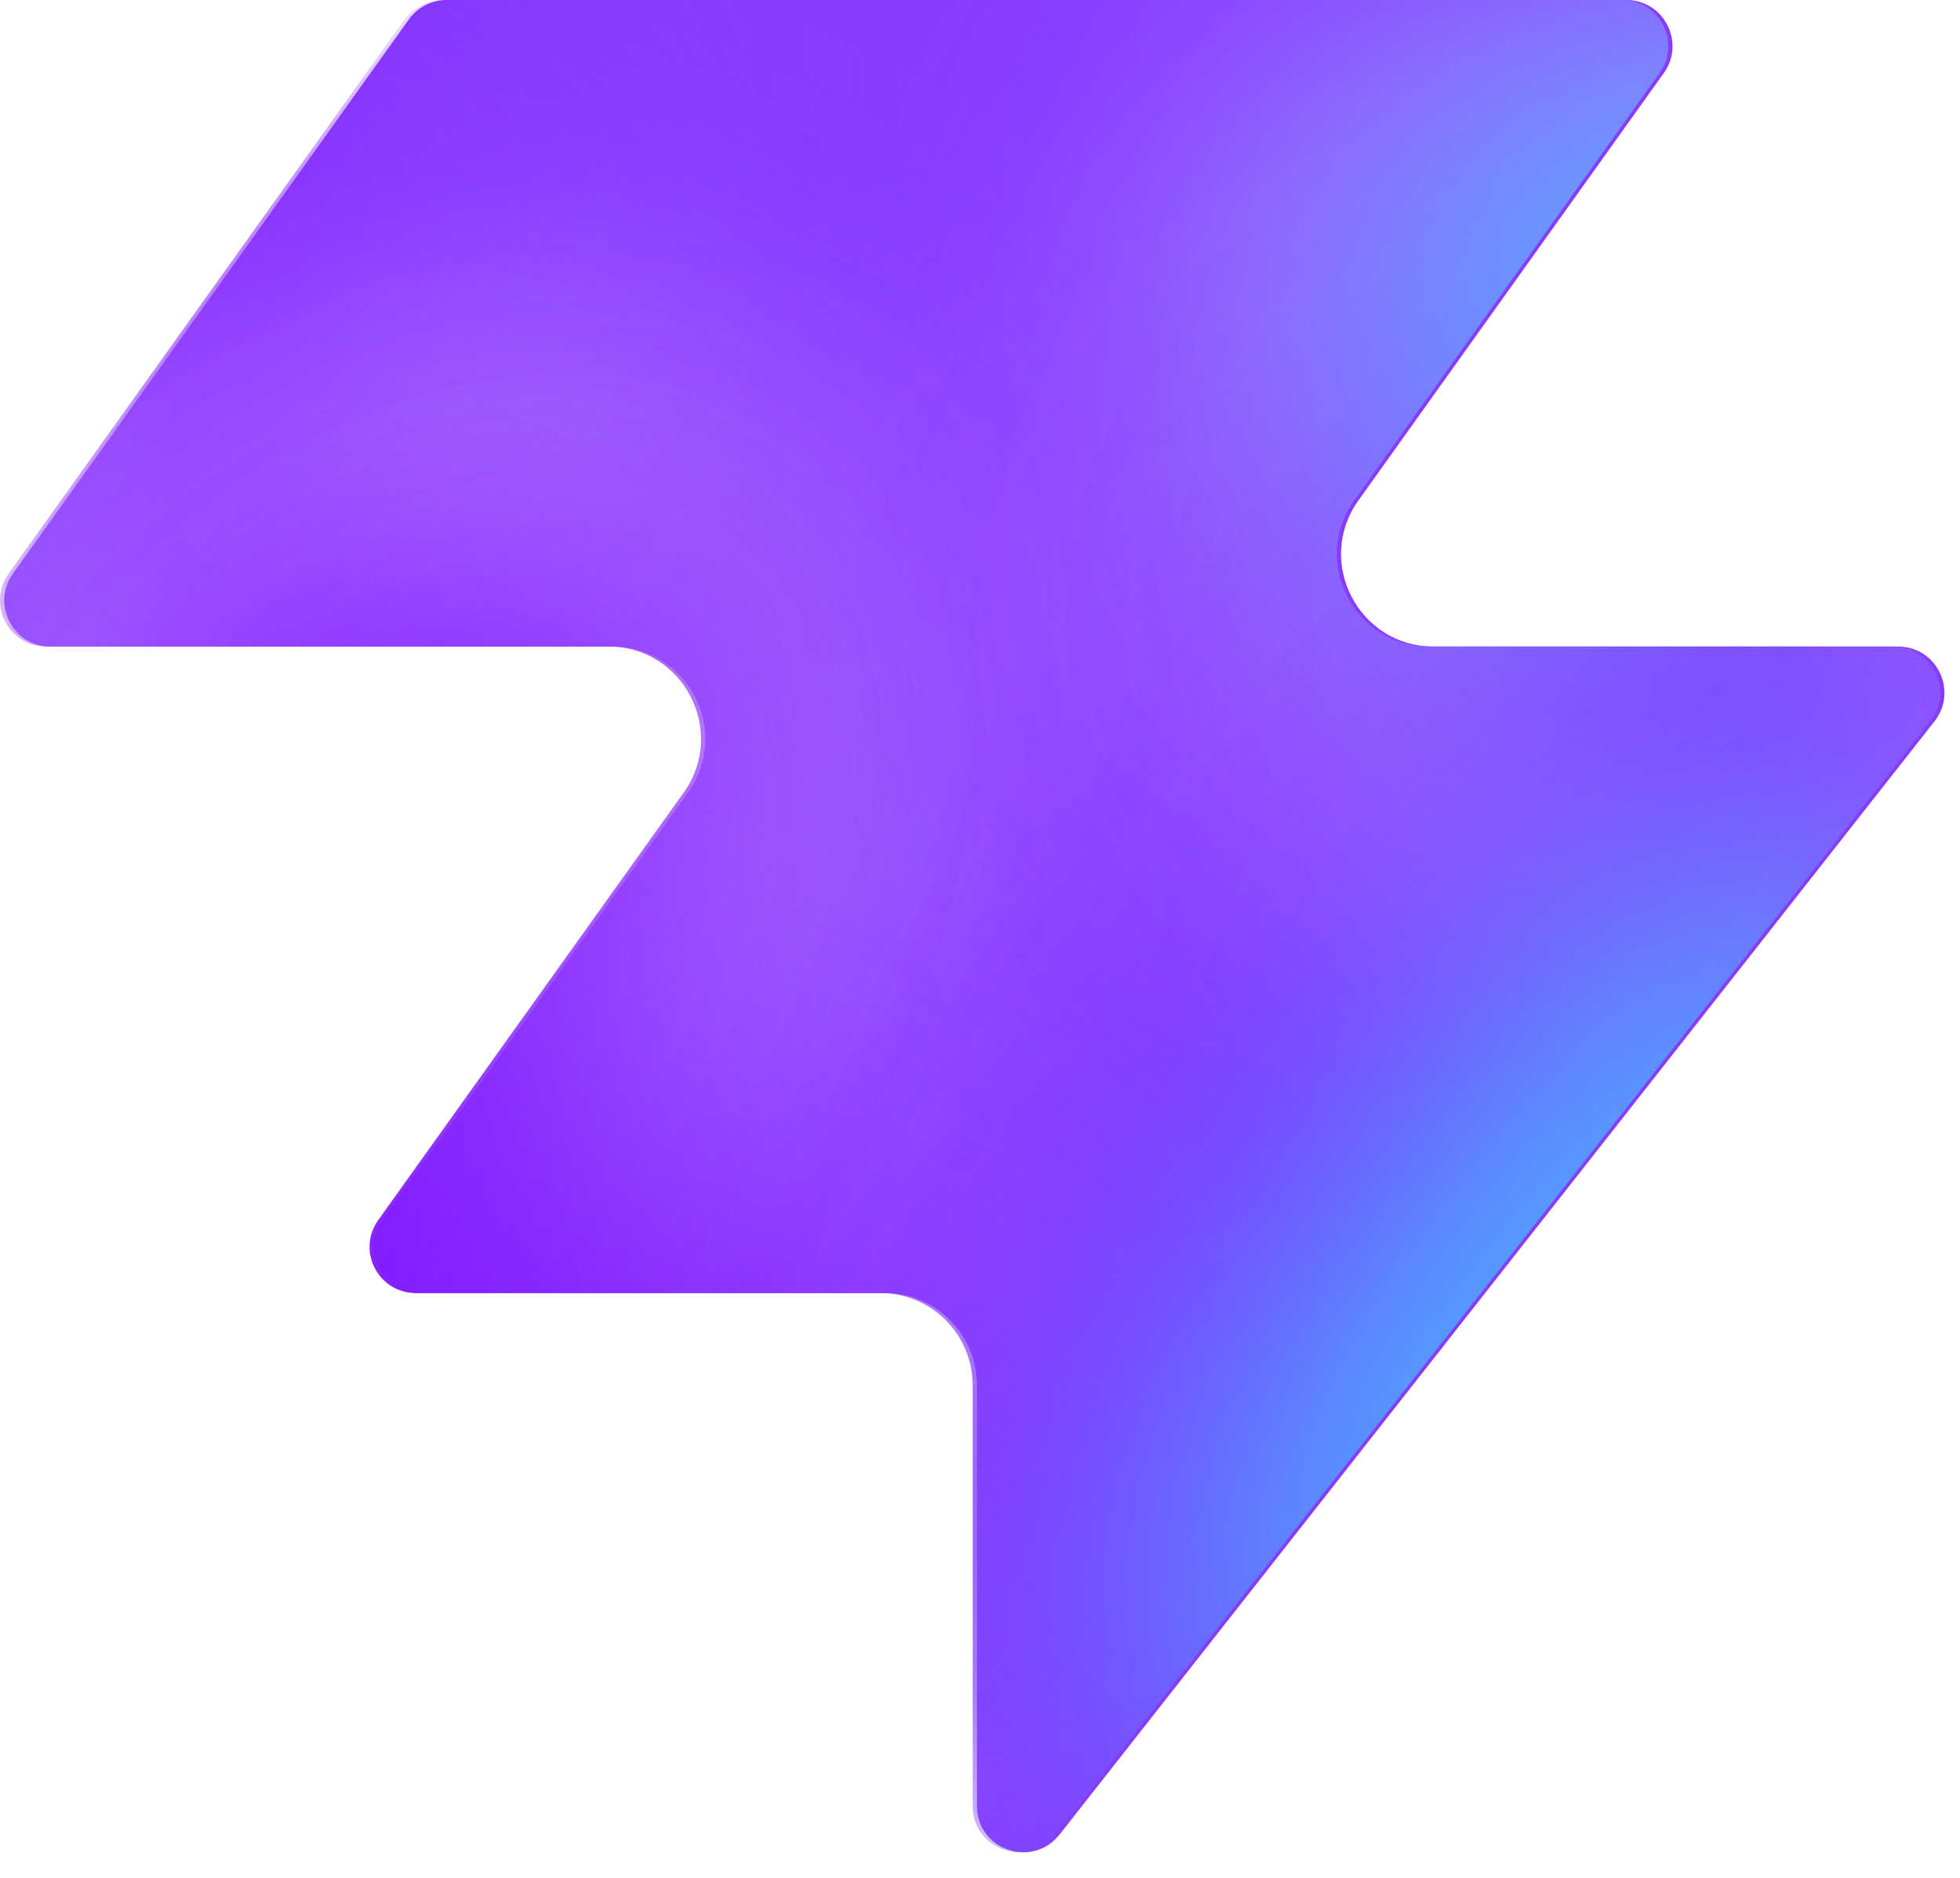
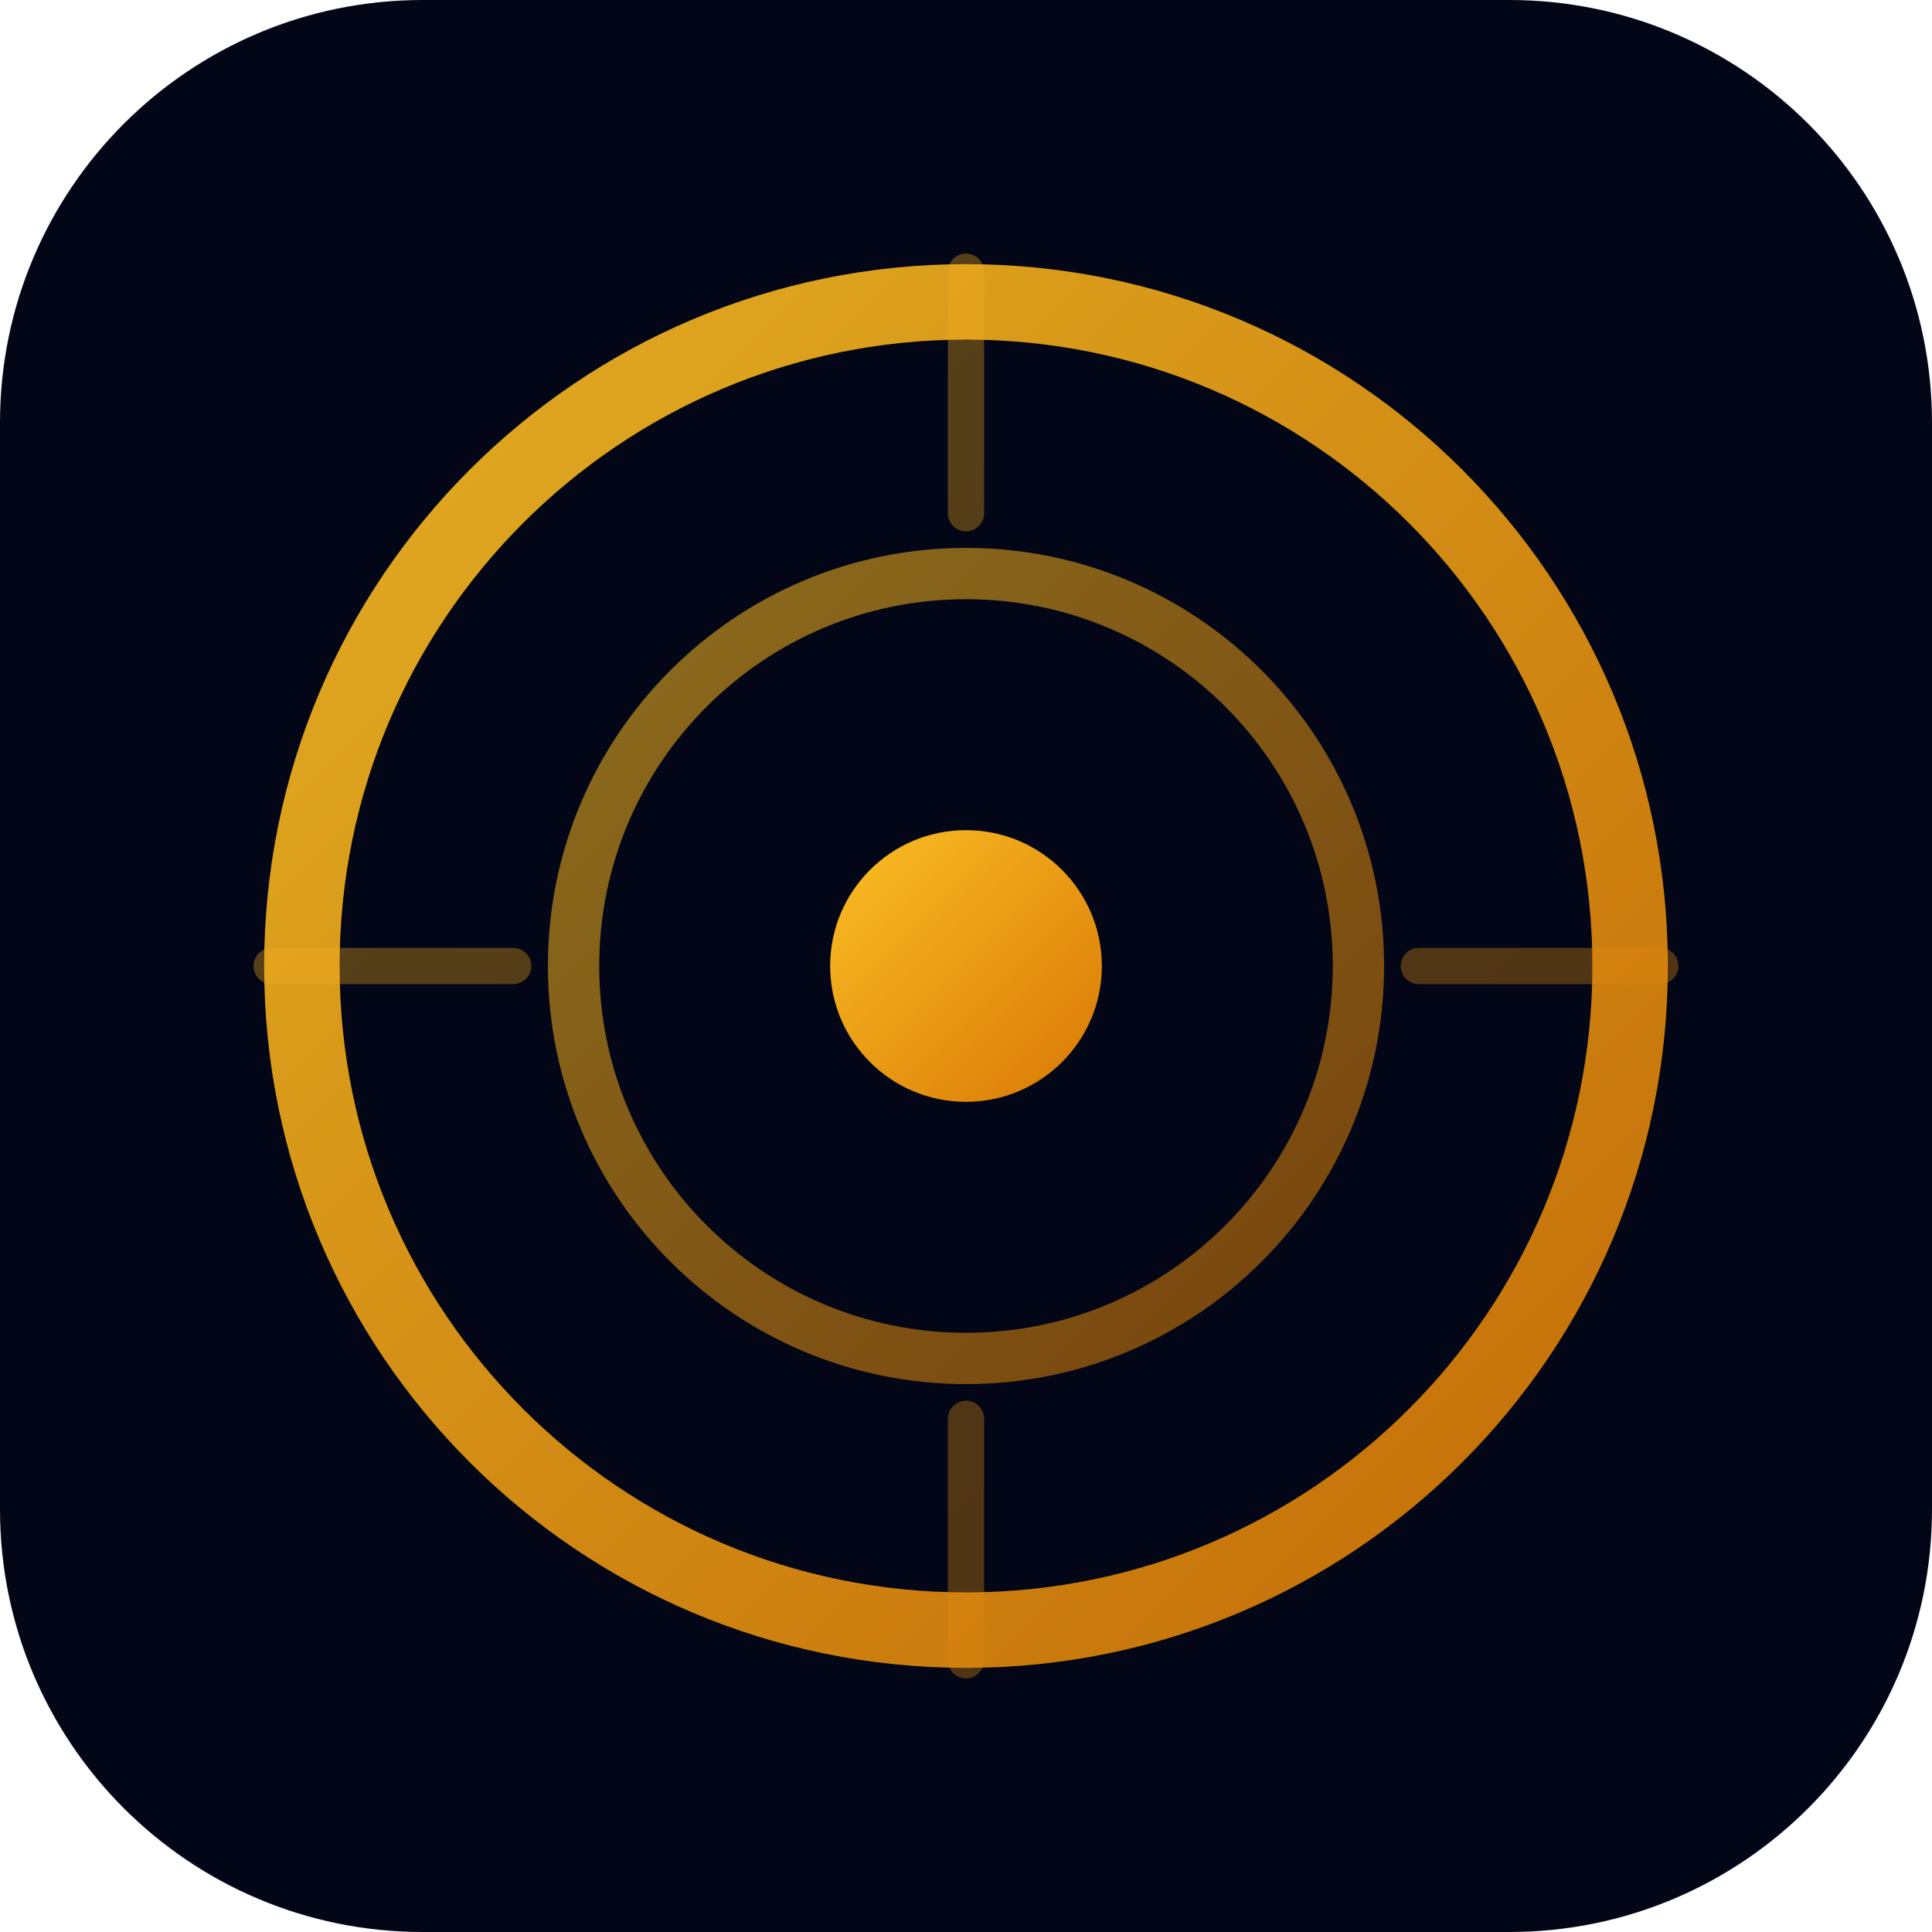
- <svg xmlns="http://www.w3.org/2000/svg" width="48" height="46" fill="none" viewBox="0 0 48 46">
-   <path fill="#863bff" d="M25.946 44.938c-.664.845-2.021.375-2.021-.698V33.937a2.26 2.26 0 0 0-2.262-2.262H10.287c-.92 0-1.456-1.04-.92-1.788l7.48-10.471c1.07-1.497 0-3.578-1.842-3.578H1.237c-.92 0-1.456-1.04-.92-1.788L10.013.474c.214-.297.556-.474.92-.474h28.894c.92 0 1.456 1.04.92 1.788l-7.48 10.471c-1.07 1.498 0 3.579 1.842 3.579h11.377c.943 0 1.473 1.088.89 1.83L25.947 44.94z" style="fill:#863bff;fill:color(display-p3 .525 .23 1);fill-opacity:1" />
-   <mask id="a" width="48" height="46" x="0" y="0" maskUnits="userSpaceOnUse" style="mask-type:alpha">
-     <path fill="#000" d="M25.842 44.938c-.664.844-2.021.375-2.021-.698V33.937a2.26 2.26 0 0 0-2.262-2.262H10.183c-.92 0-1.456-1.04-.92-1.788l7.48-10.471c1.07-1.498 0-3.579-1.842-3.579H1.133c-.92 0-1.456-1.04-.92-1.787L9.91.473c.214-.297.556-.474.92-.474h28.894c.92 0 1.456 1.04.92 1.788l-7.48 10.471c-1.07 1.498 0 3.578 1.842 3.578h11.377c.943 0 1.473 1.088.89 1.832L25.843 44.94z" style="fill:#000;fill-opacity:1" />
-   </mask>
-   <g mask="url(#a)">
-     <g filter="url(#b)">
-       <ellipse cx="5.508" cy="14.704" fill="#ede6ff" rx="5.508" ry="14.704" style="fill:#ede6ff;fill:color(display-p3 .927 .903 1);fill-opacity:1" transform="matrix(.00324 1 1 -.00324 -4.47 31.516)" />
-     </g>
-     <g filter="url(#c)">
-       <ellipse cx="10.399" cy="29.851" fill="#ede6ff" rx="10.399" ry="29.851" style="fill:#ede6ff;fill:color(display-p3 .927 .903 1);fill-opacity:1" transform="matrix(.00324 1 1 -.00324 -39.328 7.883)" />
-     </g>
-     <g filter="url(#d)">
-       <ellipse cx="5.508" cy="30.487" fill="#7e14ff" rx="5.508" ry="30.487" style="fill:#7e14ff;fill:color(display-p3 .492 .077 1);fill-opacity:1" transform="rotate(89.814 -25.913 -14.639)scale(1 -1)" />
-     </g>
-     <g filter="url(#e)">
-       <ellipse cx="5.508" cy="30.599" fill="#7e14ff" rx="5.508" ry="30.599" style="fill:#7e14ff;fill:color(display-p3 .492 .077 1);fill-opacity:1" transform="rotate(89.814 -32.644 -3.334)scale(1 -1)" />
-     </g>
-     <g filter="url(#f)">
-       <ellipse cx="5.508" cy="30.599" fill="#7e14ff" rx="5.508" ry="30.599" style="fill:#7e14ff;fill:color(display-p3 .492 .077 1);fill-opacity:1" transform="matrix(.00324 1 1 -.00324 -34.34 30.47)" />
-     </g>
-     <g filter="url(#g)">
-       <ellipse cx="14.072" cy="22.078" fill="#ede6ff" rx="14.072" ry="22.078" style="fill:#ede6ff;fill:color(display-p3 .927 .903 1);fill-opacity:1" transform="rotate(93.35 24.506 48.493)scale(-1 1)" />
-     </g>
-     <g filter="url(#h)">
-       <ellipse cx="3.47" cy="21.501" fill="#7e14ff" rx="3.47" ry="21.501" style="fill:#7e14ff;fill:color(display-p3 .492 .077 1);fill-opacity:1" transform="rotate(89.009 28.708 47.59)scale(-1 1)" />
-     </g>
-     <g filter="url(#i)">
-       <ellipse cx="3.47" cy="21.501" fill="#7e14ff" rx="3.47" ry="21.501" style="fill:#7e14ff;fill:color(display-p3 .492 .077 1);fill-opacity:1" transform="rotate(89.009 28.708 47.59)scale(-1 1)" />
-     </g>
-     <g filter="url(#j)">
-       <ellipse cx=".387" cy="8.972" fill="#7e14ff" rx="4.407" ry="29.108" style="fill:#7e14ff;fill:color(display-p3 .492 .077 1);fill-opacity:1" transform="rotate(39.51 .387 8.972)" />
-     </g>
-     <g filter="url(#k)">
-       <ellipse cx="47.523" cy="-6.092" fill="#7e14ff" rx="4.407" ry="29.108" style="fill:#7e14ff;fill:color(display-p3 .492 .077 1);fill-opacity:1" transform="rotate(37.892 47.523 -6.092)" />
-     </g>
-     <g filter="url(#l)">
-       <ellipse cx="41.412" cy="6.333" fill="#47bfff" rx="5.971" ry="9.665" style="fill:#47bfff;fill:color(display-p3 .28 .748 1);fill-opacity:1" transform="rotate(37.892 41.412 6.333)" />
-     </g>
-     <g filter="url(#m)">
-       <ellipse cx="-1.879" cy="38.332" fill="#7e14ff" rx="4.407" ry="29.108" style="fill:#7e14ff;fill:color(display-p3 .492 .077 1);fill-opacity:1" transform="rotate(37.892 -1.88 38.332)" />
-     </g>
-     <g filter="url(#n)">
-       <ellipse cx="-1.879" cy="38.332" fill="#7e14ff" rx="4.407" ry="29.108" style="fill:#7e14ff;fill:color(display-p3 .492 .077 1);fill-opacity:1" transform="rotate(37.892 -1.88 38.332)" />
-     </g>
-     <g filter="url(#o)">
-       <ellipse cx="35.651" cy="29.907" fill="#7e14ff" rx="4.407" ry="29.108" style="fill:#7e14ff;fill:color(display-p3 .492 .077 1);fill-opacity:1" transform="rotate(37.892 35.651 29.907)" />
-     </g>
-     <g filter="url(#p)">
-       <ellipse cx="38.418" cy="32.4" fill="#47bfff" rx="5.971" ry="15.297" style="fill:#47bfff;fill:color(display-p3 .28 .748 1);fill-opacity:1" transform="rotate(37.892 38.418 32.4)" />
-     </g>
-   </g>
+ <svg xmlns="http://www.w3.org/2000/svg" viewBox="0 0 32 32" role="img" aria-label="Gita Explorer">
  <defs>
-     <filter id="b" width="60.045" height="41.654" x="-19.77" y="16.149" color-interpolation-filters="sRGB" filterUnits="userSpaceOnUse">
-       <feFlood flood-opacity="0" result="BackgroundImageFix" />
-       <feBlend in="SourceGraphic" in2="BackgroundImageFix" result="shape" />
-       <feGaussianBlur result="effect1_foregroundBlur_2002_17158" stdDeviation="7.659" />
-     </filter>
-     <filter id="c" width="90.34" height="51.437" x="-54.613" y="-7.533" color-interpolation-filters="sRGB" filterUnits="userSpaceOnUse">
-       <feFlood flood-opacity="0" result="BackgroundImageFix" />
-       <feBlend in="SourceGraphic" in2="BackgroundImageFix" result="shape" />
-       <feGaussianBlur result="effect1_foregroundBlur_2002_17158" stdDeviation="7.659" />
-     </filter>
-     <filter id="d" width="79.355" height="29.4" x="-49.64" y="2.03" color-interpolation-filters="sRGB" filterUnits="userSpaceOnUse">
-       <feFlood flood-opacity="0" result="BackgroundImageFix" />
-       <feBlend in="SourceGraphic" in2="BackgroundImageFix" result="shape" />
-       <feGaussianBlur result="effect1_foregroundBlur_2002_17158" stdDeviation="4.596" />
-     </filter>
-     <filter id="e" width="79.579" height="29.4" x="-45.045" y="20.029" color-interpolation-filters="sRGB" filterUnits="userSpaceOnUse">
-       <feFlood flood-opacity="0" result="BackgroundImageFix" />
-       <feBlend in="SourceGraphic" in2="BackgroundImageFix" result="shape" />
-       <feGaussianBlur result="effect1_foregroundBlur_2002_17158" stdDeviation="4.596" />
-     </filter>
-     <filter id="f" width="79.579" height="29.4" x="-43.513" y="21.178" color-interpolation-filters="sRGB" filterUnits="userSpaceOnUse">
-       <feFlood flood-opacity="0" result="BackgroundImageFix" />
-       <feBlend in="SourceGraphic" in2="BackgroundImageFix" result="shape" />
-       <feGaussianBlur result="effect1_foregroundBlur_2002_17158" stdDeviation="4.596" />
-     </filter>
-     <filter id="g" width="74.749" height="58.852" x="15.756" y="-17.901" color-interpolation-filters="sRGB" filterUnits="userSpaceOnUse">
-       <feFlood flood-opacity="0" result="BackgroundImageFix" />
-       <feBlend in="SourceGraphic" in2="BackgroundImageFix" result="shape" />
-       <feGaussianBlur result="effect1_foregroundBlur_2002_17158" stdDeviation="7.659" />
-     </filter>
-     <filter id="h" width="61.377" height="25.362" x="23.548" y="2.284" color-interpolation-filters="sRGB" filterUnits="userSpaceOnUse">
-       <feFlood flood-opacity="0" result="BackgroundImageFix" />
-       <feBlend in="SourceGraphic" in2="BackgroundImageFix" result="shape" />
-       <feGaussianBlur result="effect1_foregroundBlur_2002_17158" stdDeviation="4.596" />
-     </filter>
-     <filter id="i" width="61.377" height="25.362" x="23.548" y="2.284" color-interpolation-filters="sRGB" filterUnits="userSpaceOnUse">
-       <feFlood flood-opacity="0" result="BackgroundImageFix" />
-       <feBlend in="SourceGraphic" in2="BackgroundImageFix" result="shape" />
-       <feGaussianBlur result="effect1_foregroundBlur_2002_17158" stdDeviation="4.596" />
-     </filter>
-     <filter id="j" width="56.045" height="63.649" x="-27.636" y="-22.853" color-interpolation-filters="sRGB" filterUnits="userSpaceOnUse">
-       <feFlood flood-opacity="0" result="BackgroundImageFix" />
-       <feBlend in="SourceGraphic" in2="BackgroundImageFix" result="shape" />
-       <feGaussianBlur result="effect1_foregroundBlur_2002_17158" stdDeviation="4.596" />
-     </filter>
-     <filter id="k" width="54.814" height="64.646" x="20.116" y="-38.415" color-interpolation-filters="sRGB" filterUnits="userSpaceOnUse">
-       <feFlood flood-opacity="0" result="BackgroundImageFix" />
-       <feBlend in="SourceGraphic" in2="BackgroundImageFix" result="shape" />
-       <feGaussianBlur result="effect1_foregroundBlur_2002_17158" stdDeviation="4.596" />
-     </filter>
-     <filter id="l" width="33.541" height="35.313" x="24.641" y="-11.323" color-interpolation-filters="sRGB" filterUnits="userSpaceOnUse">
-       <feFlood flood-opacity="0" result="BackgroundImageFix" />
-       <feBlend in="SourceGraphic" in2="BackgroundImageFix" result="shape" />
-       <feGaussianBlur result="effect1_foregroundBlur_2002_17158" stdDeviation="4.596" />
-     </filter>
-     <filter id="m" width="54.814" height="64.646" x="-29.286" y="6.009" color-interpolation-filters="sRGB" filterUnits="userSpaceOnUse">
-       <feFlood flood-opacity="0" result="BackgroundImageFix" />
-       <feBlend in="SourceGraphic" in2="BackgroundImageFix" result="shape" />
-       <feGaussianBlur result="effect1_foregroundBlur_2002_17158" stdDeviation="4.596" />
-     </filter>
-     <filter id="n" width="54.814" height="64.646" x="-29.286" y="6.009" color-interpolation-filters="sRGB" filterUnits="userSpaceOnUse">
-       <feFlood flood-opacity="0" result="BackgroundImageFix" />
-       <feBlend in="SourceGraphic" in2="BackgroundImageFix" result="shape" />
-       <feGaussianBlur result="effect1_foregroundBlur_2002_17158" stdDeviation="4.596" />
-     </filter>
-     <filter id="o" width="54.814" height="64.646" x="8.244" y="-2.416" color-interpolation-filters="sRGB" filterUnits="userSpaceOnUse">
-       <feFlood flood-opacity="0" result="BackgroundImageFix" />
-       <feBlend in="SourceGraphic" in2="BackgroundImageFix" result="shape" />
-       <feGaussianBlur result="effect1_foregroundBlur_2002_17158" stdDeviation="4.596" />
-     </filter>
-     <filter id="p" width="39.409" height="43.623" x="18.713" y="10.588" color-interpolation-filters="sRGB" filterUnits="userSpaceOnUse">
-       <feFlood flood-opacity="0" result="BackgroundImageFix" />
-       <feBlend in="SourceGraphic" in2="BackgroundImageFix" result="shape" />
-       <feGaussianBlur result="effect1_foregroundBlur_2002_17158" stdDeviation="4.596" />
-     </filter>
+     <linearGradient id="a" x1="0%" y1="0%" x2="100%" y2="100%">
+       <stop offset="0%" stop-color="#fbbf24" />
+       <stop offset="100%" stop-color="#d97706" />
+     </linearGradient>
  </defs>
+   <rect width="32" height="32" rx="7" fill="#020617" />
+   <circle cx="16" cy="16" r="11" fill="none" stroke="url(#a)" stroke-width="1.25" opacity="0.9" />
+   <circle cx="16" cy="16" r="6.5" fill="none" stroke="url(#a)" stroke-width="0.85" opacity="0.55" />
+   <circle cx="16" cy="16" r="2.25" fill="url(#a)" />
+   <path d="M16 4.5v4M16 23.5v4M4.5 16h4M23.5 16h4" stroke="url(#a)" stroke-width="0.6" stroke-linecap="round" opacity="0.35" />
</svg>
